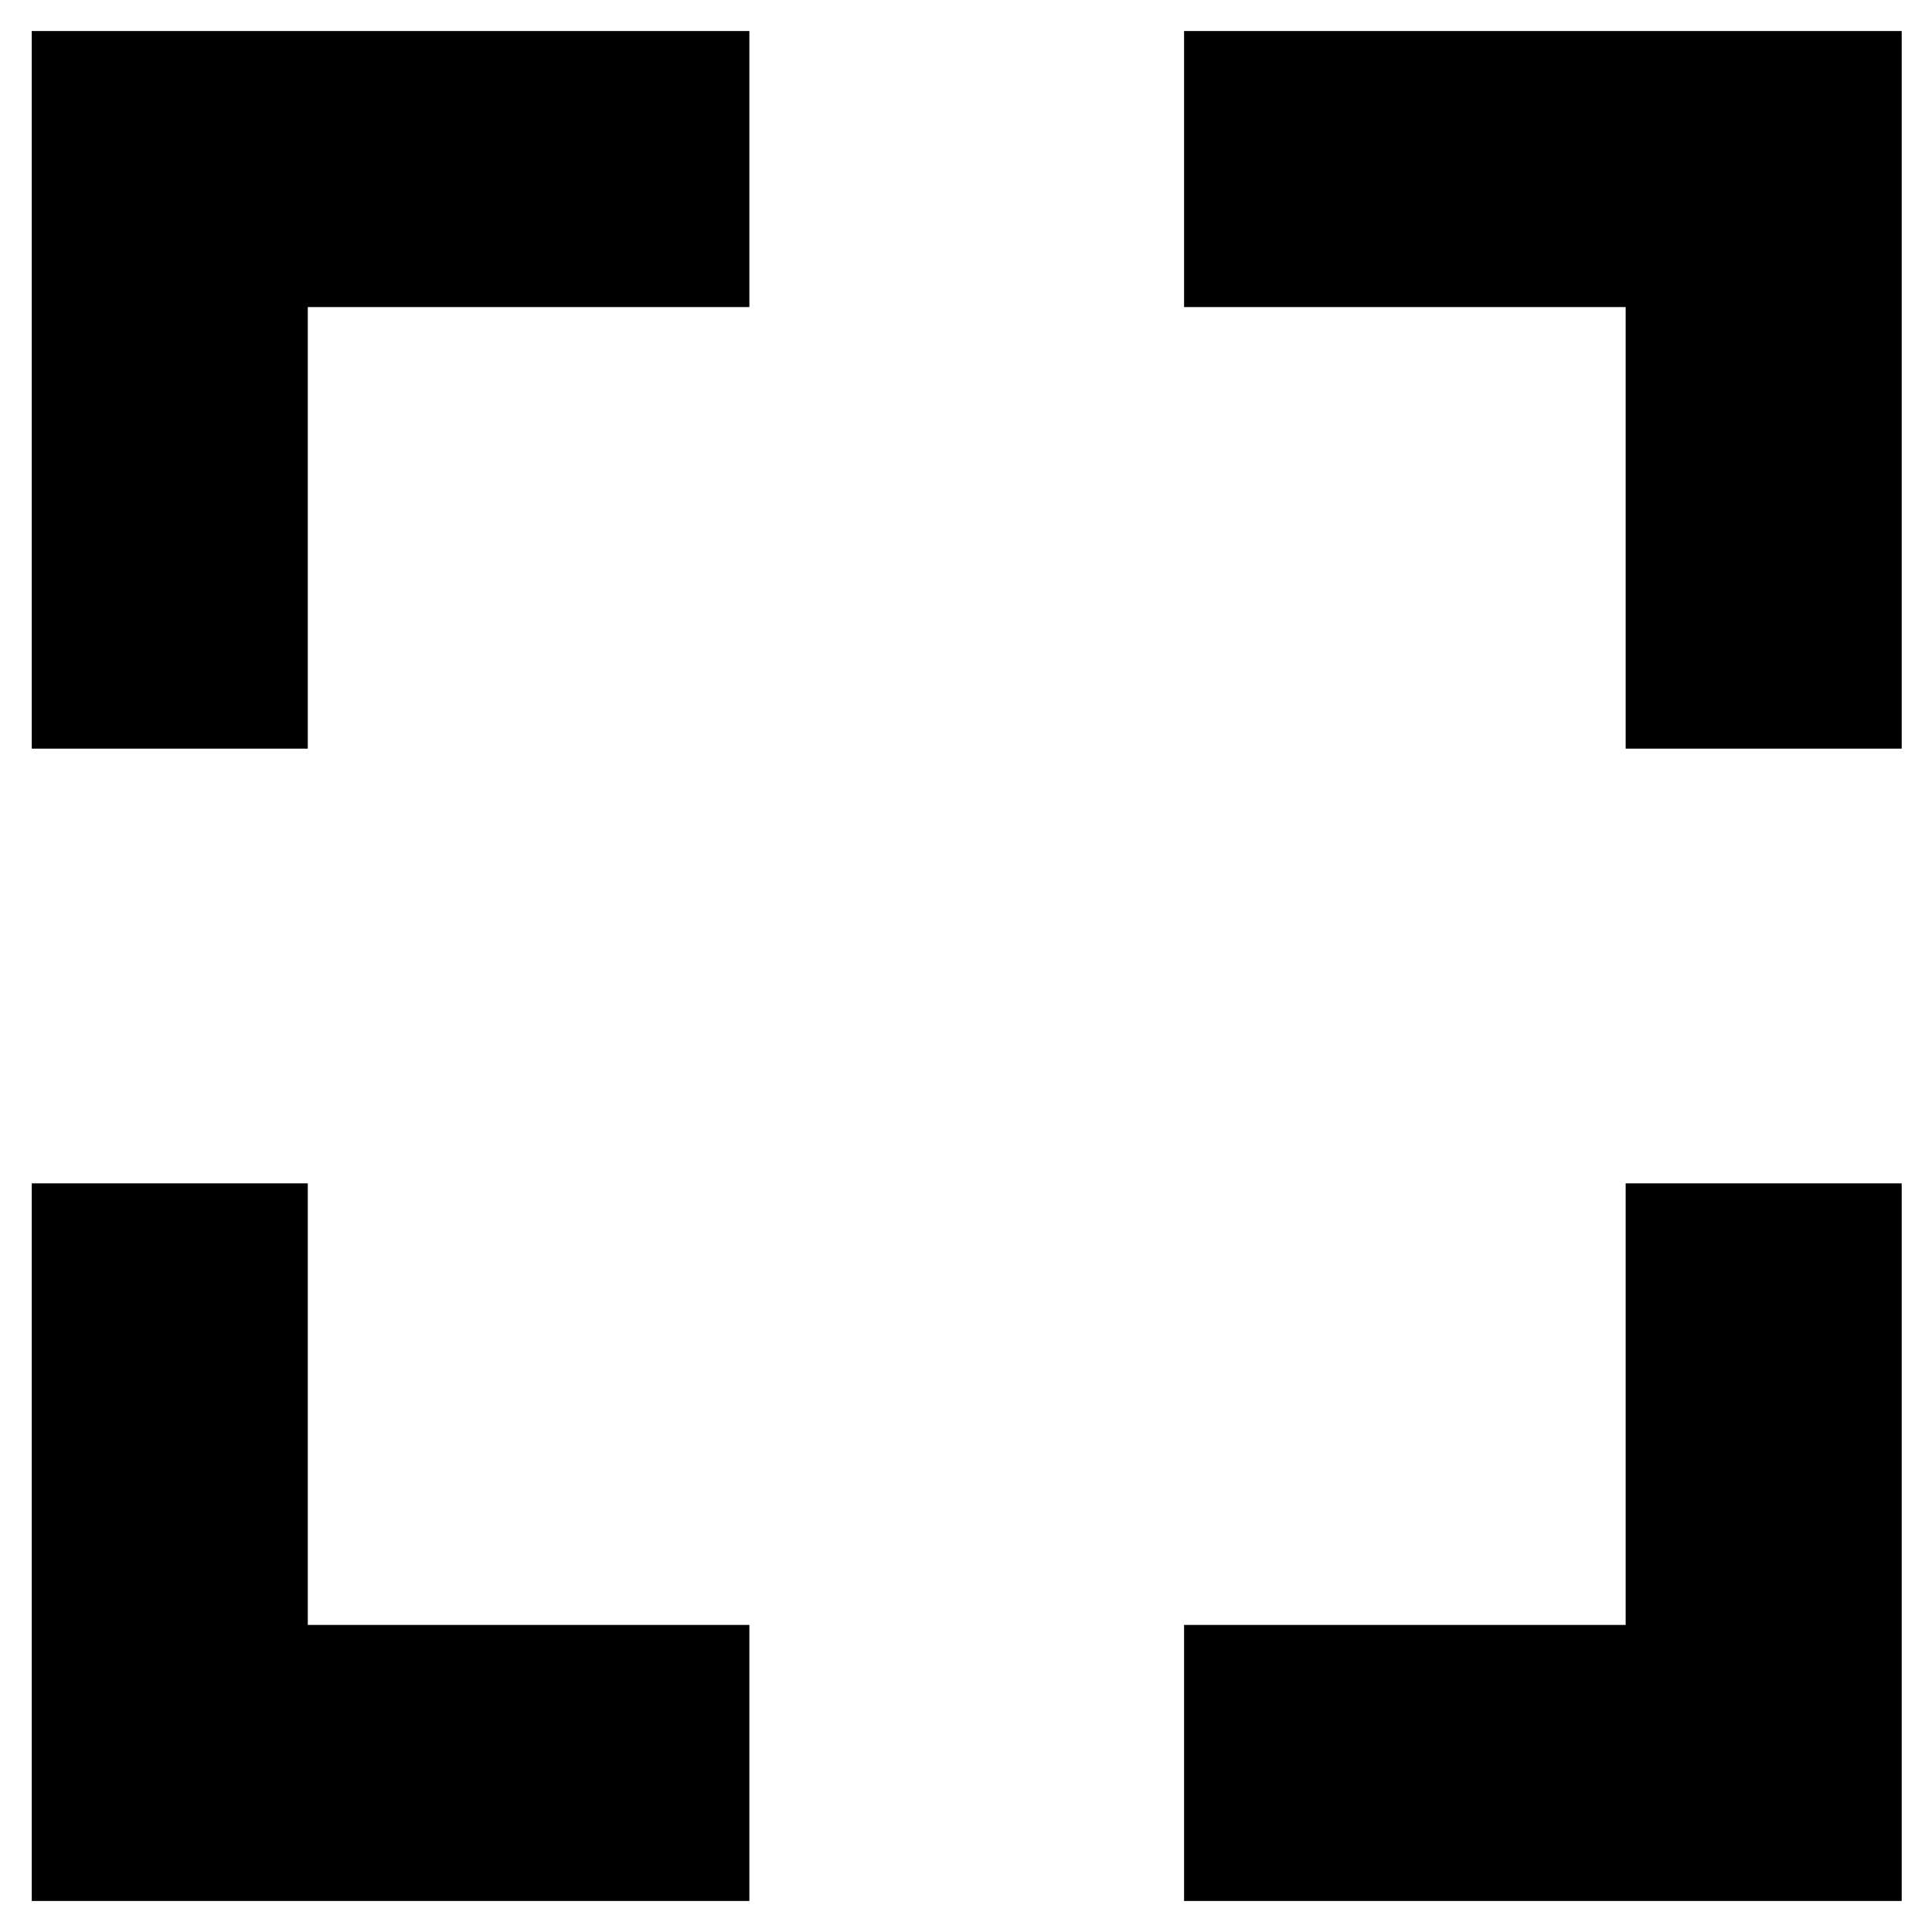
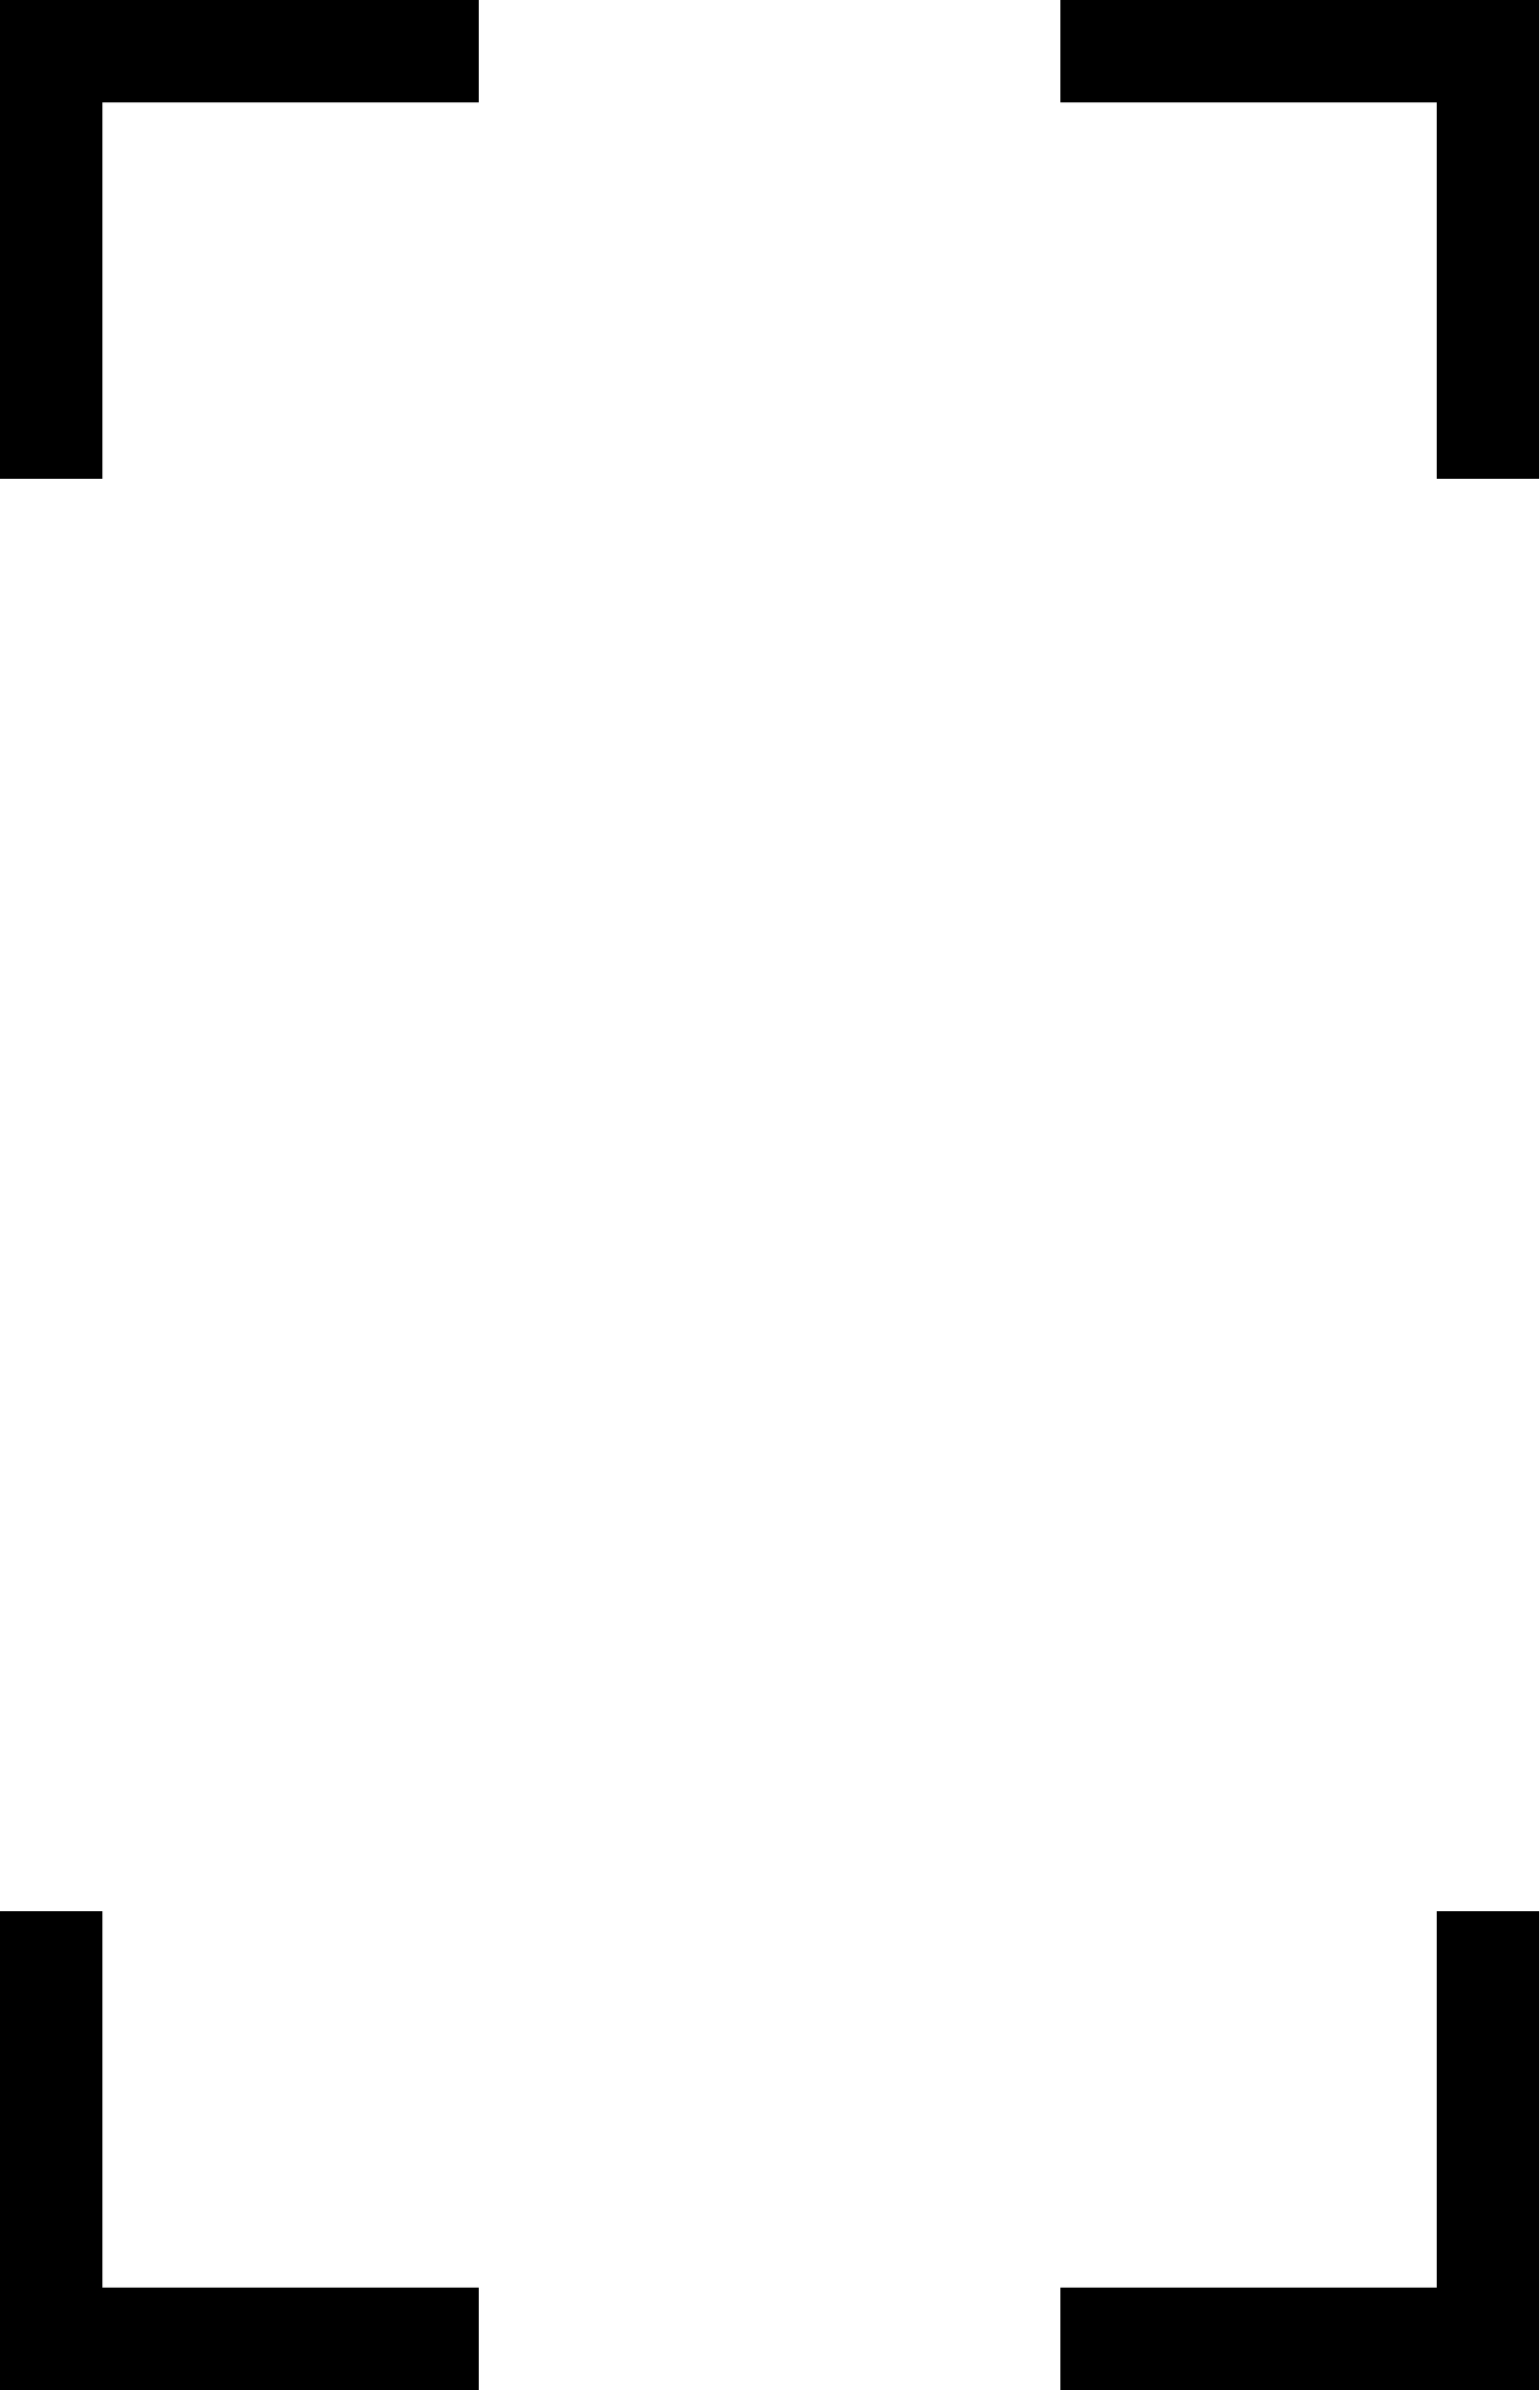
- <svg xmlns="http://www.w3.org/2000/svg" id="_圖層_1" data-name="圖層 1" viewBox="0 0 160 160">
-   <defs>
-     <style>
-       .cls-1 {
-         fill: none;
-         stroke: #000;
-         stroke-miterlimit: 10;
-         stroke-width: 22.86px;
-       }
-     </style>
-   </defs>
-   <polyline class="cls-1" points="14.06 62 14.06 14 62.06 14" />
-   <polyline class="cls-1" points="98.06 14 146.06 14 146.06 62" />
-   <polyline class="cls-1" points="14.06 98 14.06 146 62.06 146" />
-   <polyline class="cls-1" points="98.06 146 146.06 146 146.06 98" />
+ <svg xmlns="http://www.w3.org/2000/svg" viewBox="0 0 45.083 70">
+   <path fill="none" stroke="#000" stroke-width="3" d="M1.5,14.023L1.5,1.5L14.023,1.5M31.06,1.5L43.583,1.5L43.583,14.023M43.583,55.977L43.583,68.5L31.06,68.5M14.023,68.5L1.5,68.5L1.5,55.977" />
</svg>
